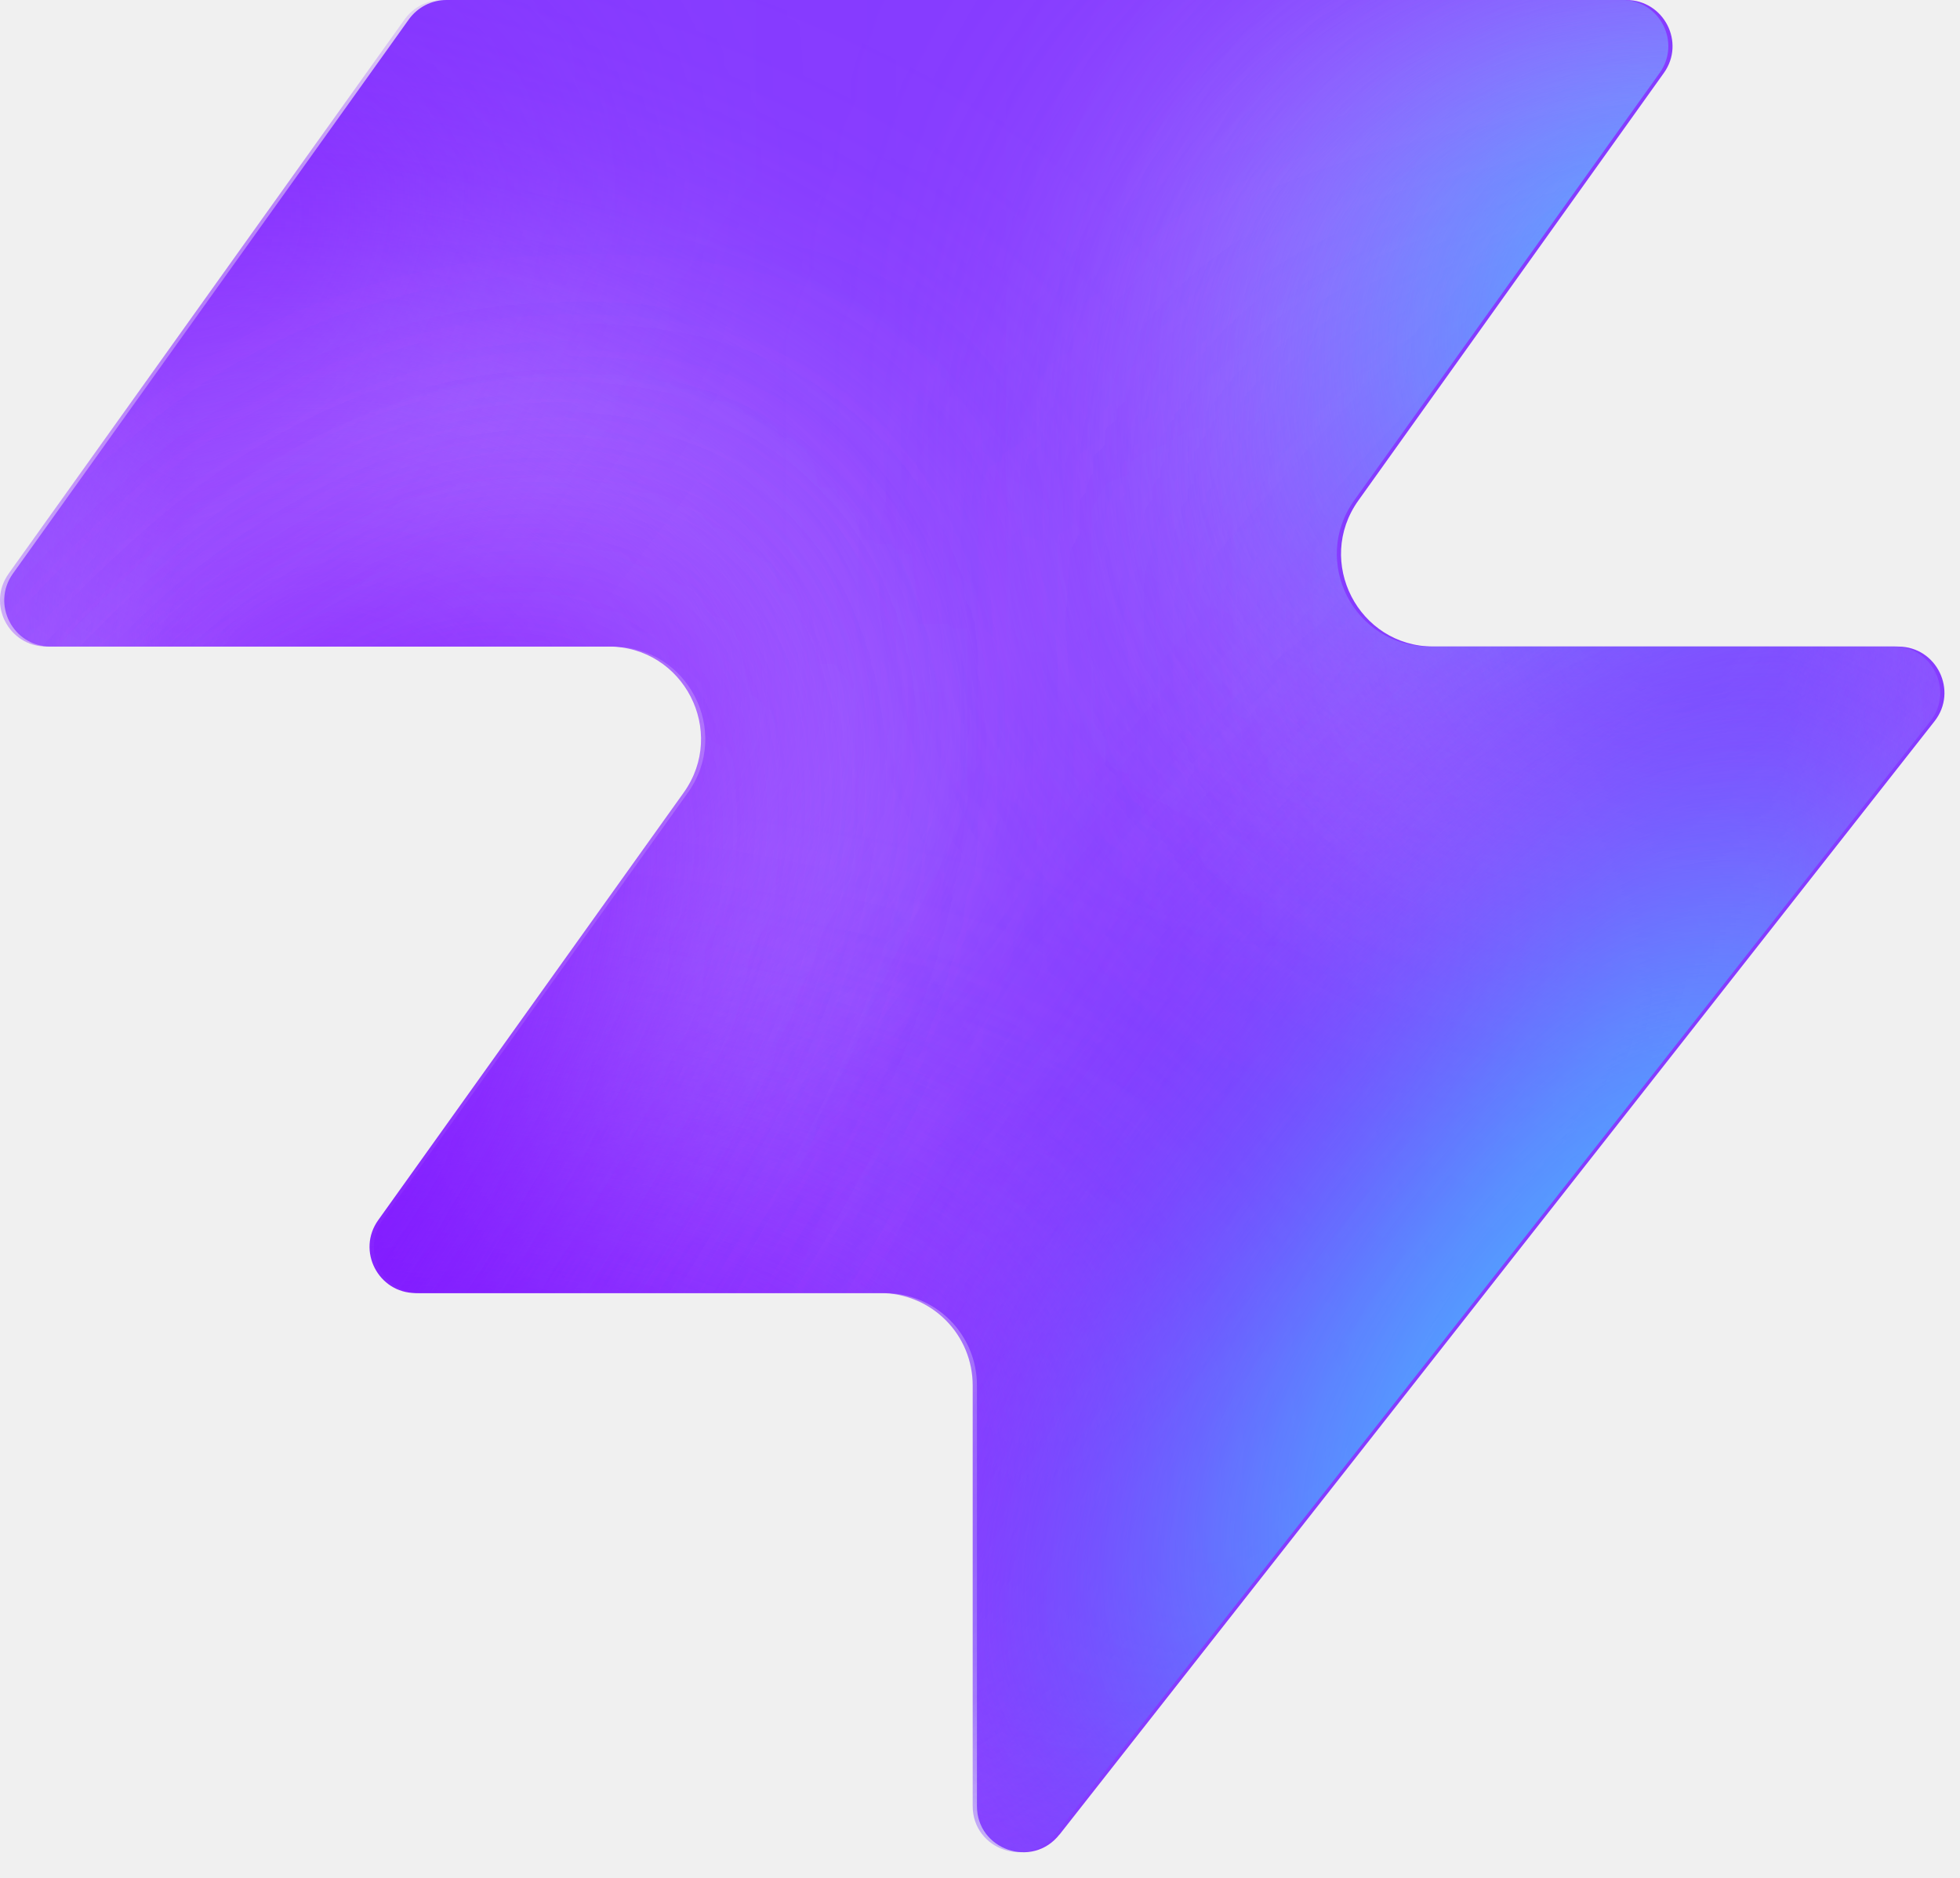
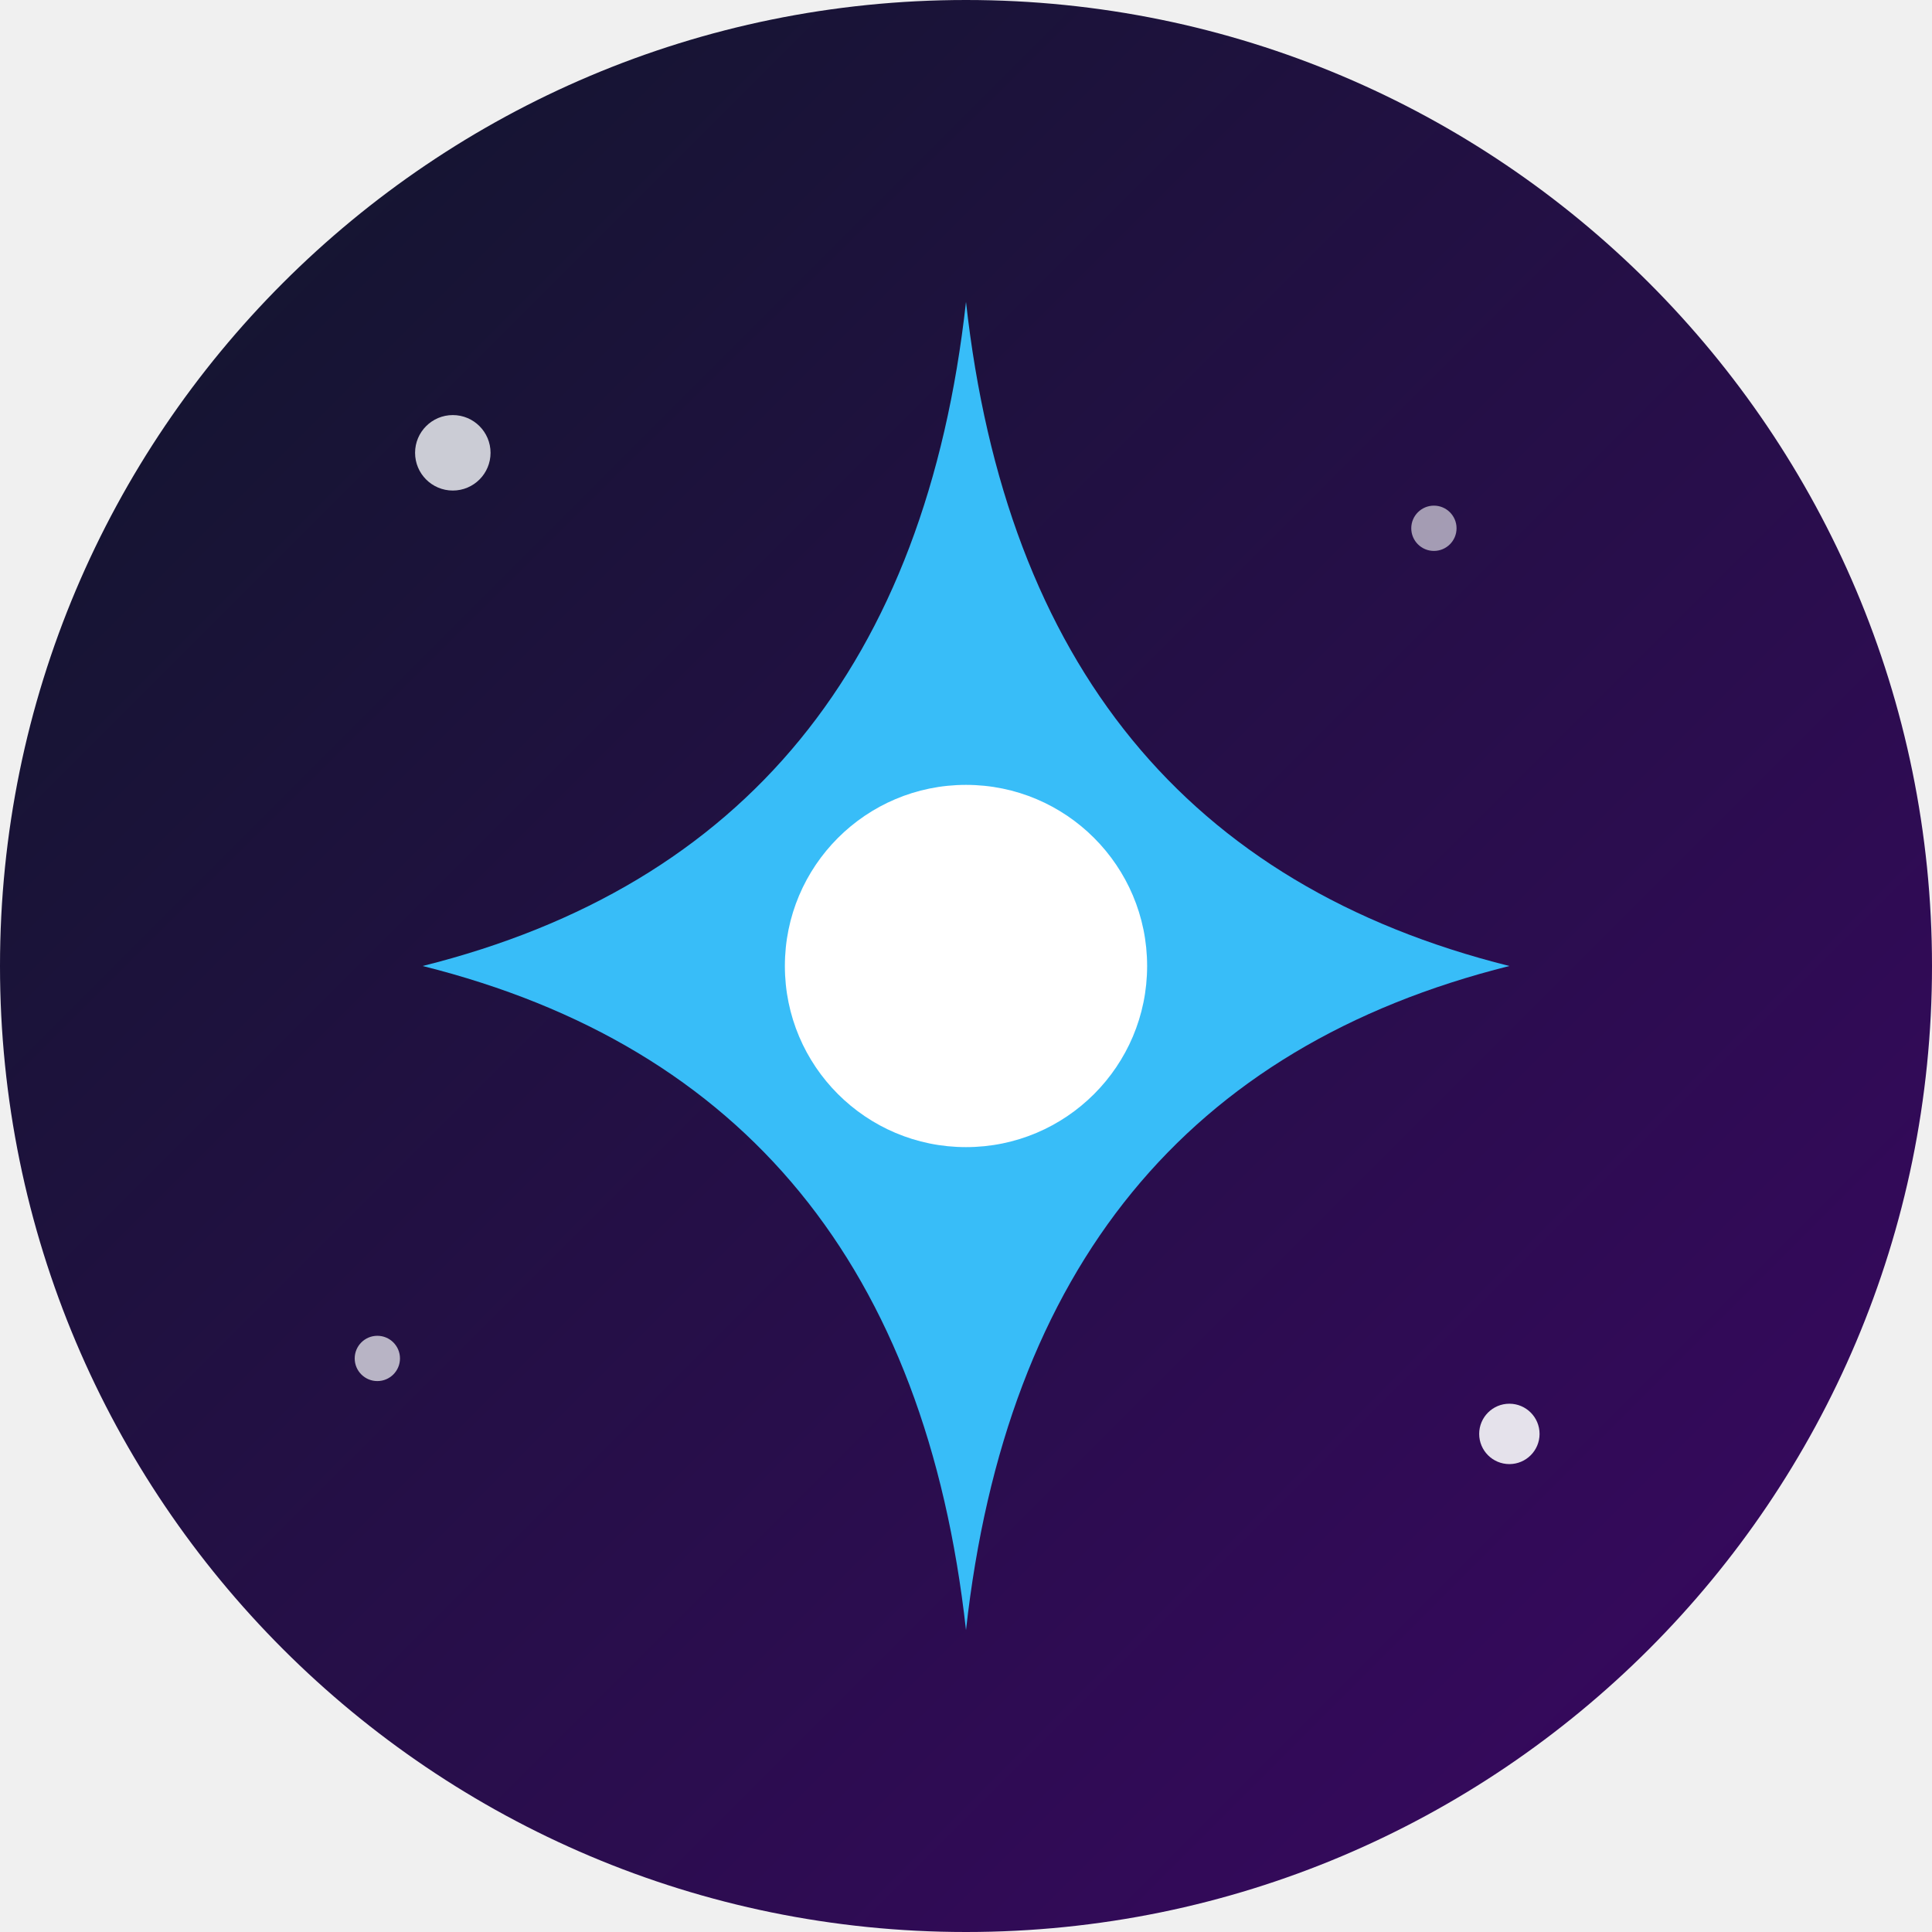
- <svg xmlns="http://www.w3.org/2000/svg" width="48" height="46" fill="none" viewBox="0 0 48 46">
-   <path fill="#863bff" d="M25.946 44.938c-.664.845-2.021.375-2.021-.698V33.937a2.26 2.26 0 0 0-2.262-2.262H10.287c-.92 0-1.456-1.04-.92-1.788l7.48-10.471c1.07-1.497 0-3.578-1.842-3.578H1.237c-.92 0-1.456-1.04-.92-1.788L10.013.474c.214-.297.556-.474.92-.474h28.894c.92 0 1.456 1.04.92 1.788l-7.48 10.471c-1.07 1.498 0 3.579 1.842 3.579h11.377c.943 0 1.473 1.088.89 1.83L25.947 44.94z" style="fill:#863bff;fill:color(display-p3 .525 .23 1);fill-opacity:1" />
-   <mask id="a" width="48" height="46" x="0" y="0" maskUnits="userSpaceOnUse" style="mask-type:alpha">
-     <path fill="#000" d="M25.842 44.938c-.664.844-2.021.375-2.021-.698V33.937a2.26 2.26 0 0 0-2.262-2.262H10.183c-.92 0-1.456-1.04-.92-1.788l7.48-10.471c1.07-1.498 0-3.579-1.842-3.579H1.133c-.92 0-1.456-1.04-.92-1.787L9.91.473c.214-.297.556-.474.92-.474h28.894c.92 0 1.456 1.04.92 1.788l-7.48 10.471c-1.07 1.498 0 3.578 1.842 3.578h11.377c.943 0 1.473 1.088.89 1.832L25.843 44.94z" style="fill:#000;fill-opacity:1" />
-   </mask>
-   <g mask="url(#a)">
-     <g filter="url(#b)">
-       <ellipse cx="5.508" cy="14.704" fill="#ede6ff" rx="5.508" ry="14.704" style="fill:#ede6ff;fill:color(display-p3 .927 .903 1);fill-opacity:1" transform="matrix(.00324 1 1 -.00324 -4.47 31.516)" />
-     </g>
-     <g filter="url(#c)">
-       <ellipse cx="10.399" cy="29.851" fill="#ede6ff" rx="10.399" ry="29.851" style="fill:#ede6ff;fill:color(display-p3 .927 .903 1);fill-opacity:1" transform="matrix(.00324 1 1 -.00324 -39.328 7.883)" />
-     </g>
-     <g filter="url(#d)">
-       <ellipse cx="5.508" cy="30.487" fill="#7e14ff" rx="5.508" ry="30.487" style="fill:#7e14ff;fill:color(display-p3 .492 .077 1);fill-opacity:1" transform="rotate(89.814 -25.913 -14.639)scale(1 -1)" />
-     </g>
-     <g filter="url(#e)">
-       <ellipse cx="5.508" cy="30.599" fill="#7e14ff" rx="5.508" ry="30.599" style="fill:#7e14ff;fill:color(display-p3 .492 .077 1);fill-opacity:1" transform="rotate(89.814 -32.644 -3.334)scale(1 -1)" />
-     </g>
-     <g filter="url(#f)">
-       <ellipse cx="5.508" cy="30.599" fill="#7e14ff" rx="5.508" ry="30.599" style="fill:#7e14ff;fill:color(display-p3 .492 .077 1);fill-opacity:1" transform="matrix(.00324 1 1 -.00324 -34.34 30.47)" />
-     </g>
-     <g filter="url(#g)">
-       <ellipse cx="14.072" cy="22.078" fill="#ede6ff" rx="14.072" ry="22.078" style="fill:#ede6ff;fill:color(display-p3 .927 .903 1);fill-opacity:1" transform="rotate(93.35 24.506 48.493)scale(-1 1)" />
-     </g>
-     <g filter="url(#h)">
-       <ellipse cx="3.47" cy="21.501" fill="#7e14ff" rx="3.47" ry="21.501" style="fill:#7e14ff;fill:color(display-p3 .492 .077 1);fill-opacity:1" transform="rotate(89.009 28.708 47.59)scale(-1 1)" />
-     </g>
-     <g filter="url(#i)">
-       <ellipse cx="3.47" cy="21.501" fill="#7e14ff" rx="3.47" ry="21.501" style="fill:#7e14ff;fill:color(display-p3 .492 .077 1);fill-opacity:1" transform="rotate(89.009 28.708 47.59)scale(-1 1)" />
-     </g>
-     <g filter="url(#j)">
-       <ellipse cx=".387" cy="8.972" fill="#7e14ff" rx="4.407" ry="29.108" style="fill:#7e14ff;fill:color(display-p3 .492 .077 1);fill-opacity:1" transform="rotate(39.51 .387 8.972)" />
-     </g>
-     <g filter="url(#k)">
-       <ellipse cx="47.523" cy="-6.092" fill="#7e14ff" rx="4.407" ry="29.108" style="fill:#7e14ff;fill:color(display-p3 .492 .077 1);fill-opacity:1" transform="rotate(37.892 47.523 -6.092)" />
-     </g>
-     <g filter="url(#l)">
-       <ellipse cx="41.412" cy="6.333" fill="#47bfff" rx="5.971" ry="9.665" style="fill:#47bfff;fill:color(display-p3 .28 .748 1);fill-opacity:1" transform="rotate(37.892 41.412 6.333)" />
-     </g>
-     <g filter="url(#m)">
-       <ellipse cx="-1.879" cy="38.332" fill="#7e14ff" rx="4.407" ry="29.108" style="fill:#7e14ff;fill:color(display-p3 .492 .077 1);fill-opacity:1" transform="rotate(37.892 -1.88 38.332)" />
-     </g>
-     <g filter="url(#n)">
-       <ellipse cx="-1.879" cy="38.332" fill="#7e14ff" rx="4.407" ry="29.108" style="fill:#7e14ff;fill:color(display-p3 .492 .077 1);fill-opacity:1" transform="rotate(37.892 -1.88 38.332)" />
-     </g>
-     <g filter="url(#o)">
-       <ellipse cx="35.651" cy="29.907" fill="#7e14ff" rx="4.407" ry="29.108" style="fill:#7e14ff;fill:color(display-p3 .492 .077 1);fill-opacity:1" transform="rotate(37.892 35.651 29.907)" />
-     </g>
-     <g filter="url(#p)">
-       <ellipse cx="38.418" cy="32.4" fill="#47bfff" rx="5.971" ry="15.297" style="fill:#47bfff;fill:color(display-p3 .28 .748 1);fill-opacity:1" transform="rotate(37.892 38.418 32.4)" />
-     </g>
-   </g>
+ <svg xmlns="http://www.w3.org/2000/svg" width="128" height="128" viewBox="0 0 128 128">
  <defs>
-     <filter id="b" width="60.045" height="41.654" x="-19.77" y="16.149" color-interpolation-filters="sRGB" filterUnits="userSpaceOnUse">
-       <feFlood flood-opacity="0" result="BackgroundImageFix" />
-       <feBlend in="SourceGraphic" in2="BackgroundImageFix" result="shape" />
-       <feGaussianBlur result="effect1_foregroundBlur_2002_17158" stdDeviation="7.659" />
-     </filter>
-     <filter id="c" width="90.34" height="51.437" x="-54.613" y="-7.533" color-interpolation-filters="sRGB" filterUnits="userSpaceOnUse">
-       <feFlood flood-opacity="0" result="BackgroundImageFix" />
-       <feBlend in="SourceGraphic" in2="BackgroundImageFix" result="shape" />
-       <feGaussianBlur result="effect1_foregroundBlur_2002_17158" stdDeviation="7.659" />
-     </filter>
-     <filter id="d" width="79.355" height="29.4" x="-49.64" y="2.03" color-interpolation-filters="sRGB" filterUnits="userSpaceOnUse">
-       <feFlood flood-opacity="0" result="BackgroundImageFix" />
-       <feBlend in="SourceGraphic" in2="BackgroundImageFix" result="shape" />
-       <feGaussianBlur result="effect1_foregroundBlur_2002_17158" stdDeviation="4.596" />
-     </filter>
-     <filter id="e" width="79.579" height="29.4" x="-45.045" y="20.029" color-interpolation-filters="sRGB" filterUnits="userSpaceOnUse">
-       <feFlood flood-opacity="0" result="BackgroundImageFix" />
-       <feBlend in="SourceGraphic" in2="BackgroundImageFix" result="shape" />
-       <feGaussianBlur result="effect1_foregroundBlur_2002_17158" stdDeviation="4.596" />
-     </filter>
-     <filter id="f" width="79.579" height="29.4" x="-43.513" y="21.178" color-interpolation-filters="sRGB" filterUnits="userSpaceOnUse">
-       <feFlood flood-opacity="0" result="BackgroundImageFix" />
-       <feBlend in="SourceGraphic" in2="BackgroundImageFix" result="shape" />
-       <feGaussianBlur result="effect1_foregroundBlur_2002_17158" stdDeviation="4.596" />
-     </filter>
-     <filter id="g" width="74.749" height="58.852" x="15.756" y="-17.901" color-interpolation-filters="sRGB" filterUnits="userSpaceOnUse">
-       <feFlood flood-opacity="0" result="BackgroundImageFix" />
-       <feBlend in="SourceGraphic" in2="BackgroundImageFix" result="shape" />
-       <feGaussianBlur result="effect1_foregroundBlur_2002_17158" stdDeviation="7.659" />
-     </filter>
-     <filter id="h" width="61.377" height="25.362" x="23.548" y="2.284" color-interpolation-filters="sRGB" filterUnits="userSpaceOnUse">
-       <feFlood flood-opacity="0" result="BackgroundImageFix" />
-       <feBlend in="SourceGraphic" in2="BackgroundImageFix" result="shape" />
-       <feGaussianBlur result="effect1_foregroundBlur_2002_17158" stdDeviation="4.596" />
-     </filter>
-     <filter id="i" width="61.377" height="25.362" x="23.548" y="2.284" color-interpolation-filters="sRGB" filterUnits="userSpaceOnUse">
-       <feFlood flood-opacity="0" result="BackgroundImageFix" />
-       <feBlend in="SourceGraphic" in2="BackgroundImageFix" result="shape" />
-       <feGaussianBlur result="effect1_foregroundBlur_2002_17158" stdDeviation="4.596" />
-     </filter>
-     <filter id="j" width="56.045" height="63.649" x="-27.636" y="-22.853" color-interpolation-filters="sRGB" filterUnits="userSpaceOnUse">
-       <feFlood flood-opacity="0" result="BackgroundImageFix" />
-       <feBlend in="SourceGraphic" in2="BackgroundImageFix" result="shape" />
-       <feGaussianBlur result="effect1_foregroundBlur_2002_17158" stdDeviation="4.596" />
-     </filter>
-     <filter id="k" width="54.814" height="64.646" x="20.116" y="-38.415" color-interpolation-filters="sRGB" filterUnits="userSpaceOnUse">
-       <feFlood flood-opacity="0" result="BackgroundImageFix" />
-       <feBlend in="SourceGraphic" in2="BackgroundImageFix" result="shape" />
-       <feGaussianBlur result="effect1_foregroundBlur_2002_17158" stdDeviation="4.596" />
-     </filter>
-     <filter id="l" width="33.541" height="35.313" x="24.641" y="-11.323" color-interpolation-filters="sRGB" filterUnits="userSpaceOnUse">
-       <feFlood flood-opacity="0" result="BackgroundImageFix" />
-       <feBlend in="SourceGraphic" in2="BackgroundImageFix" result="shape" />
-       <feGaussianBlur result="effect1_foregroundBlur_2002_17158" stdDeviation="4.596" />
-     </filter>
-     <filter id="m" width="54.814" height="64.646" x="-29.286" y="6.009" color-interpolation-filters="sRGB" filterUnits="userSpaceOnUse">
-       <feFlood flood-opacity="0" result="BackgroundImageFix" />
-       <feBlend in="SourceGraphic" in2="BackgroundImageFix" result="shape" />
-       <feGaussianBlur result="effect1_foregroundBlur_2002_17158" stdDeviation="4.596" />
-     </filter>
-     <filter id="n" width="54.814" height="64.646" x="-29.286" y="6.009" color-interpolation-filters="sRGB" filterUnits="userSpaceOnUse">
-       <feFlood flood-opacity="0" result="BackgroundImageFix" />
-       <feBlend in="SourceGraphic" in2="BackgroundImageFix" result="shape" />
-       <feGaussianBlur result="effect1_foregroundBlur_2002_17158" stdDeviation="4.596" />
-     </filter>
-     <filter id="o" width="54.814" height="64.646" x="8.244" y="-2.416" color-interpolation-filters="sRGB" filterUnits="userSpaceOnUse">
-       <feFlood flood-opacity="0" result="BackgroundImageFix" />
-       <feBlend in="SourceGraphic" in2="BackgroundImageFix" result="shape" />
-       <feGaussianBlur result="effect1_foregroundBlur_2002_17158" stdDeviation="4.596" />
-     </filter>
-     <filter id="p" width="39.409" height="43.623" x="18.713" y="10.588" color-interpolation-filters="sRGB" filterUnits="userSpaceOnUse">
-       <feFlood flood-opacity="0" result="BackgroundImageFix" />
-       <feBlend in="SourceGraphic" in2="BackgroundImageFix" result="shape" />
-       <feGaussianBlur result="effect1_foregroundBlur_2002_17158" stdDeviation="4.596" />
-     </filter>
+     <linearGradient id="space-grad" x1="0%" y1="0%" x2="100%" y2="100%">
+       <stop offset="0%" stop-color="#0f172a" />
+       <stop offset="100%" stop-color="#3b0764" />
+     </linearGradient>
  </defs>
+   <circle cx="64" cy="64" r="64" fill="url(#space-grad)" />
+   <path d="M64 20 Q68 56 100 64 Q68 72 64 108 Q60 72 28 64 Q60 56 64 20 Z" fill="#38bdf8" />
+   <circle cx="64" cy="64" r="12" fill="#ffffff" />
+   <circle cx="30" cy="30" r="2.5" fill="#f8fafc" opacity="0.8" />
+   <circle cx="95" cy="35" r="1.5" fill="#f8fafc" opacity="0.6" />
+   <circle cx="25" cy="90" r="1.5" fill="#f8fafc" opacity="0.7" />
+   <circle cx="100" cy="95" r="2" fill="#f8fafc" opacity="0.9" />
</svg>
